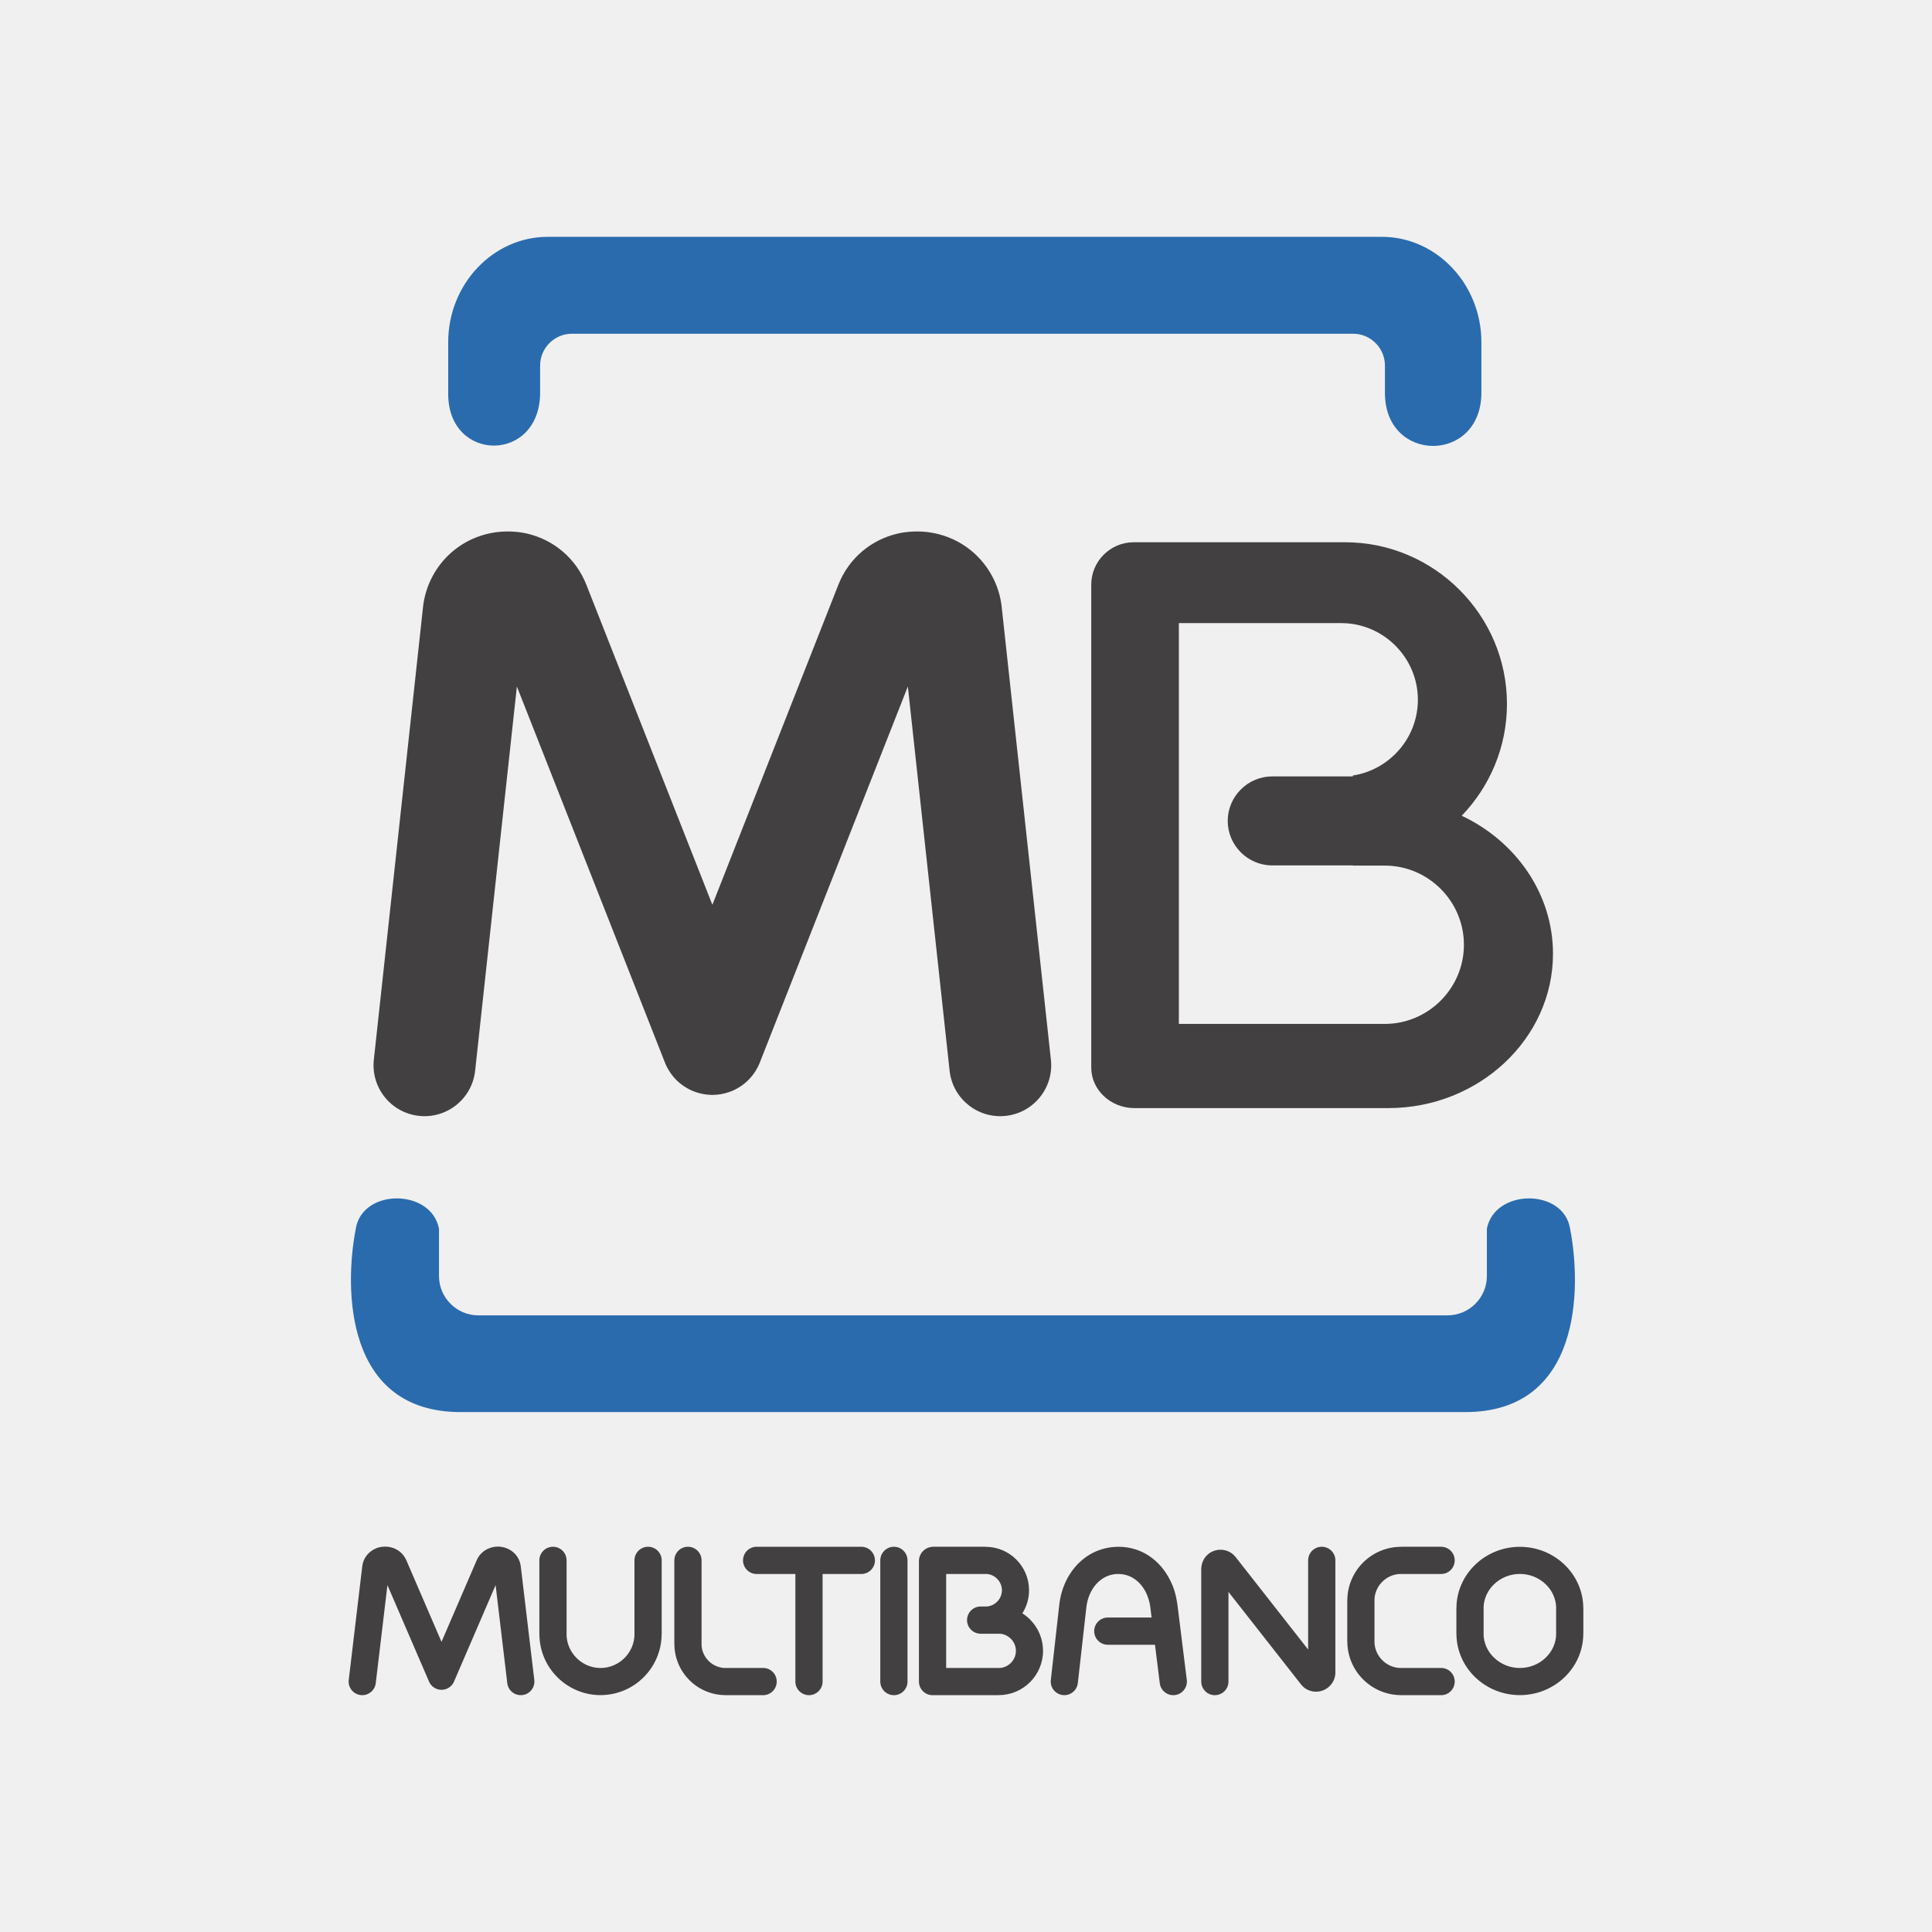
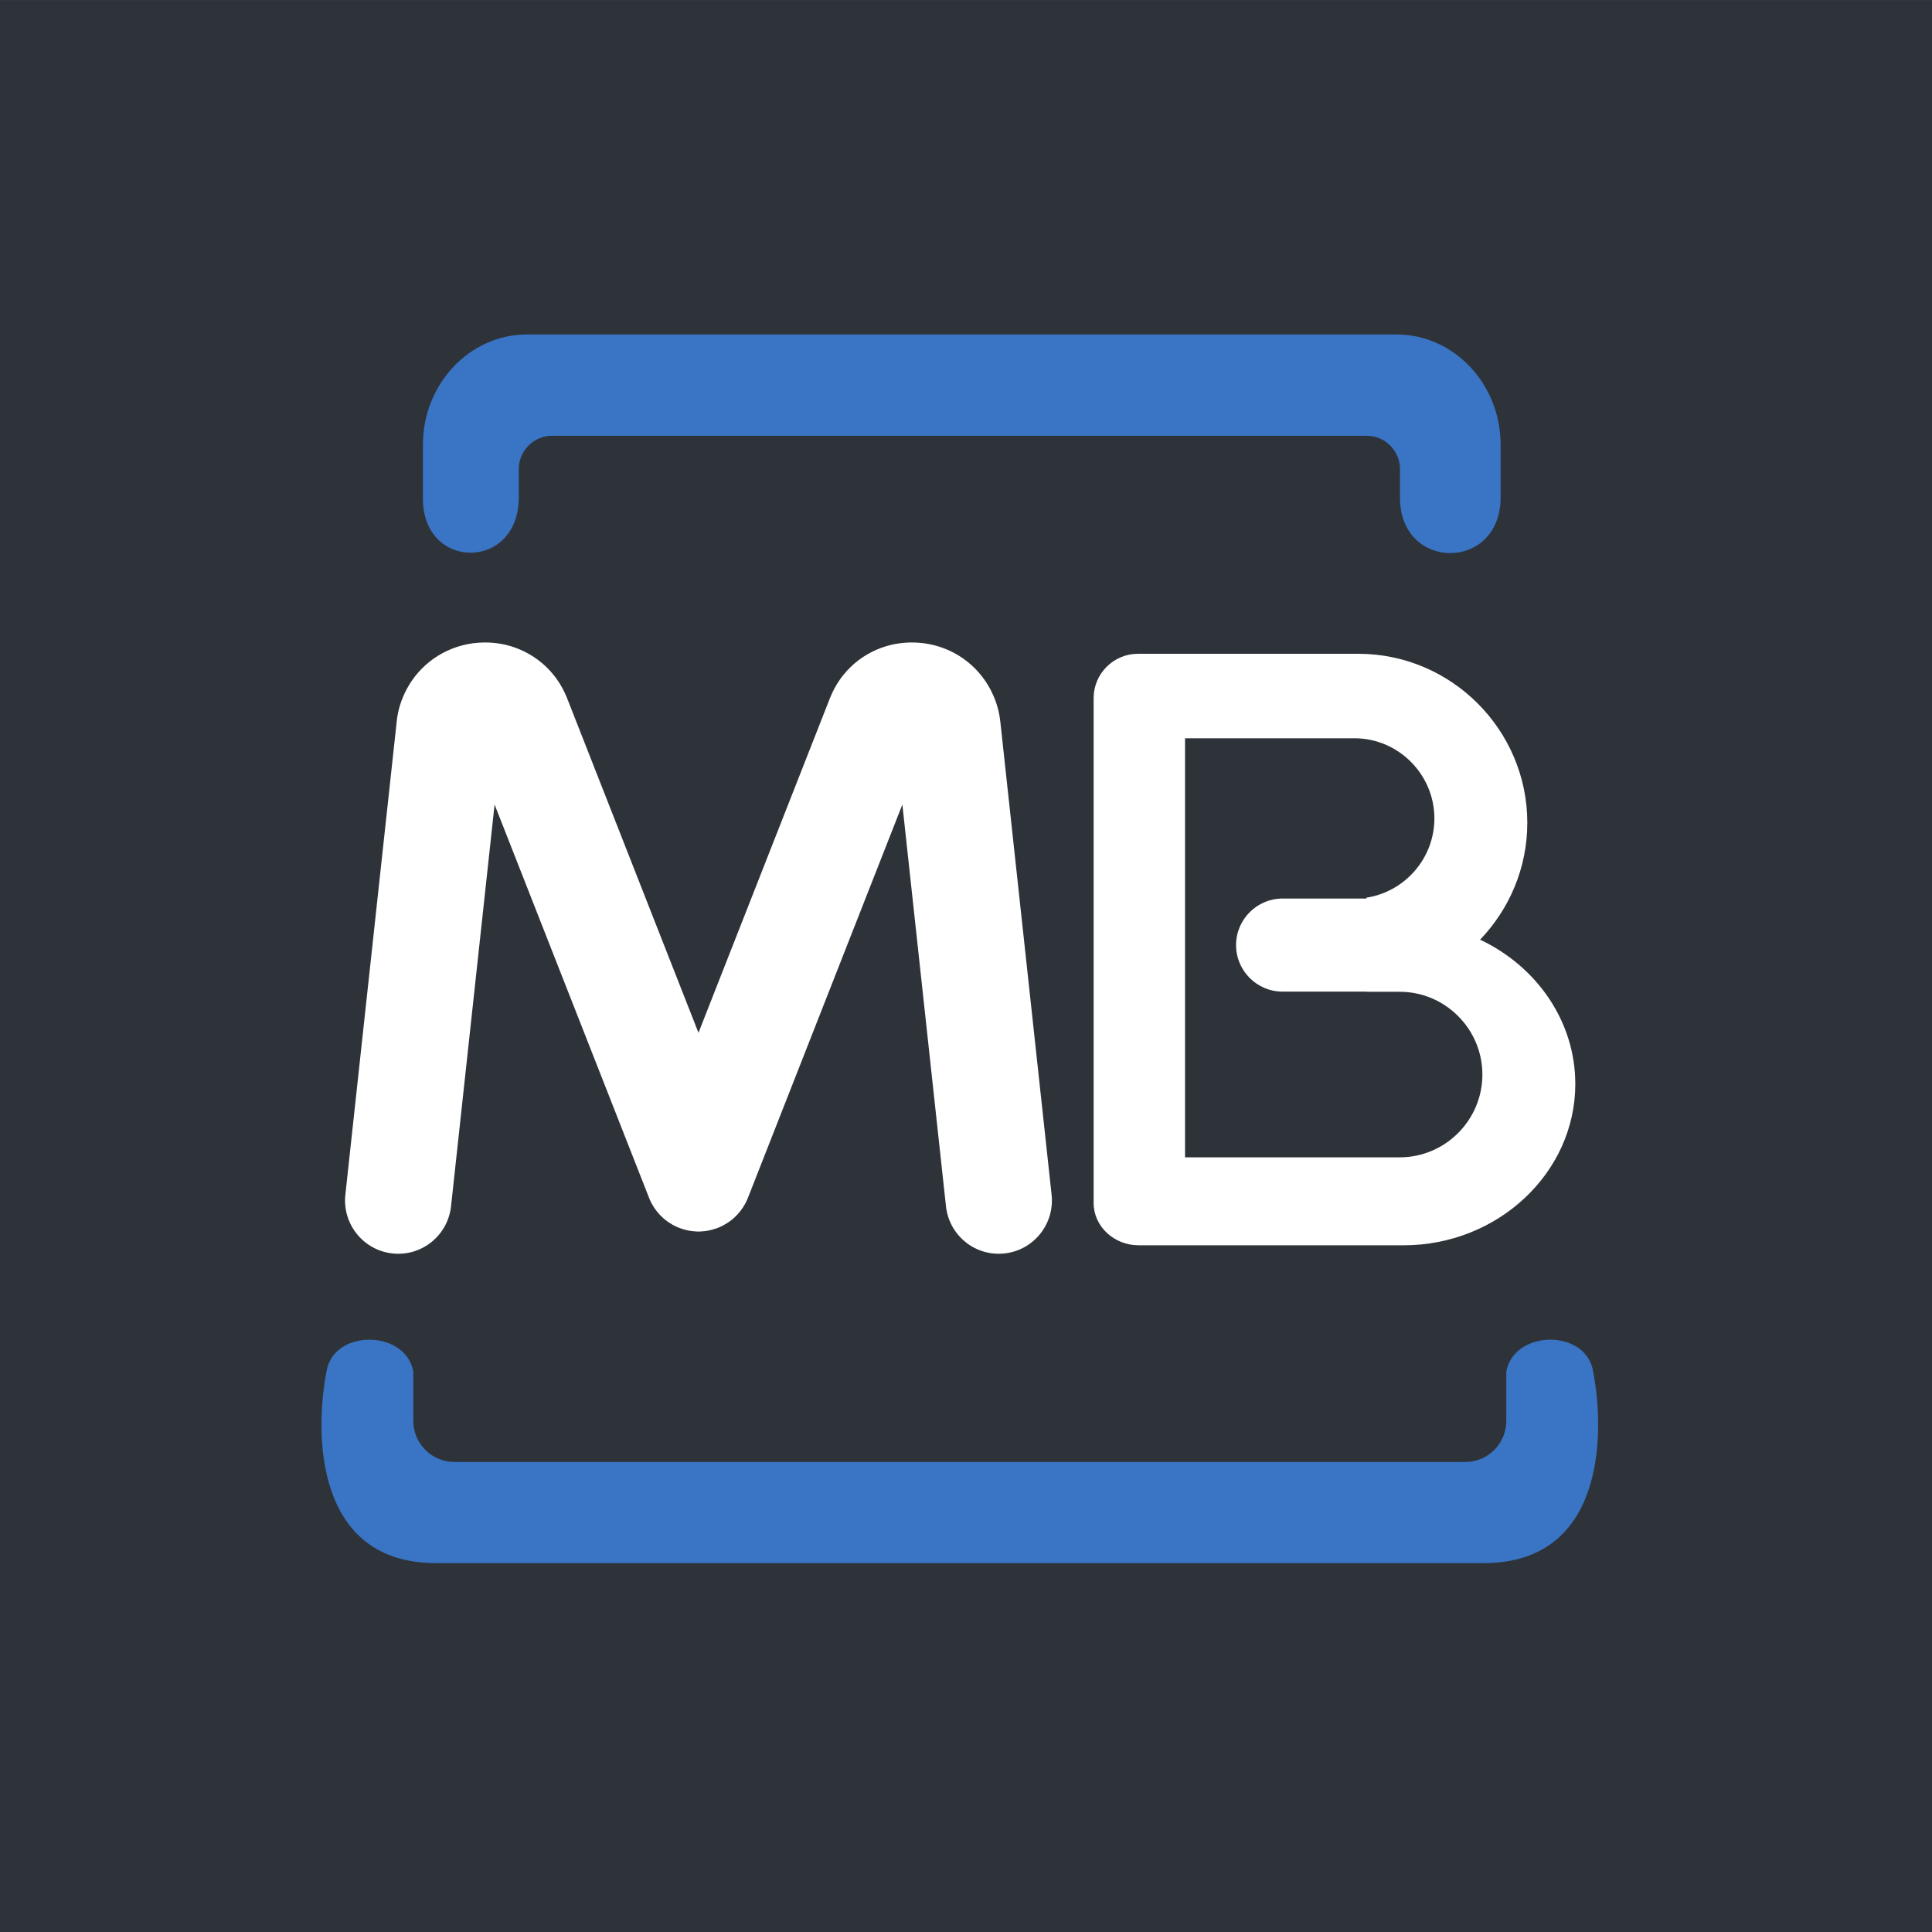
- <svg xmlns="http://www.w3.org/2000/svg" version="1.1" width="240.945" height="240.945" id="svg2" xml:space="preserve">
-   <defs id="defs6">
-     <clipPath id="clipPath16">
-       <path d="m 0,192.756 192.756,0 L 192.756,0 0,0 0,192.756 z" id="path18" />
-     </clipPath>
-   </defs>
-   <g transform="matrix(1.25,0,0,-1.25,0,240.945)" id="g10">
-     <g id="g12">
-       <g clip-path="url(#clipPath16)" id="g14">
-         <g transform="translate(95.7476,51.8721)" id="g20">
-           <path d="m 0,0 50.442,0 c 11.518,0 11.633,12.242 10.46,18.286 -0.641,4.062 -7.544,4.028 -8.304,0 l 0,-4.716 c 0,-2.154 -1.764,-3.918 -3.919,-3.918 l -48.679,0 -3.893,0 -44.137,0 c -2.155,0 -3.918,1.764 -3.918,3.918 l 0,4.716 c -0.76,4.028 -7.663,4.062 -8.304,0 C -61.424,12.242 -61.311,0 -49.792,0 L -3.893,0 0,0 z m -35.662,117.256 73.875,0 3.903,0 c 5.465,0 9.935,-4.731 9.935,-10.514 l 0,-5.025 c 0,-7.104 -9.624,-7.077 -9.624,-0.048 l 0,2.745 c 0,1.746 -1.428,3.174 -3.175,3.174 l -77.937,0 c -1.746,0 -3.174,-1.428 -3.174,-3.174 l 0,-2.689 c 0,-7.065 -9.172,-7.015 -9.172,-0.153 l 0,5.17 c 0,5.783 4.471,10.514 9.935,10.514 l 5.434,0 z" id="path22" style="fill:#2a6bae;fill-opacity:1;fill-rule:evenodd;stroke:none" />
-         </g>
-         <g transform="translate(145.8359,111.3682)" id="g24">
-           <path d="m 0,0 c 5.387,-2.534 9.106,-7.765 9.106,-13.771 0,-8.468 -7.393,-15.396 -16.431,-15.396 l -25.329,0 c -2.369,0 -4.308,1.816 -4.308,4.036 l 0,48.191 c 0,2.324 1.904,4.227 4.232,4.227 l 21.097,0 c 8.881,0 16.147,-7.259 16.147,-16.13 C 4.514,6.838 2.791,2.903 0,0 m -18.905,3.925 8.042,0 0,0.089 c 3.662,0.562 6.49,3.746 6.49,7.559 l 0,0 c 0,4.206 -3.442,7.648 -7.648,7.648 l -16.199,0 0,-39.99 20.542,0 c 4.344,0 7.898,3.554 7.898,7.898 0,4.344 -3.554,7.898 -7.898,7.898 l -3.185,0 0,0.019 -8.042,0 c -2.442,0 -4.44,1.997 -4.44,4.439 0,2.442 1.998,4.44 4.44,4.44" id="path26" style="fill:#424041;fill-opacity:1;fill-rule:evenodd;stroke:none" />
-         </g>
-         <g transform="translate(63.2998,37.0771)" id="g28">
-           <path d="M 0,0 C 0,0.75 0.608,1.358 1.358,1.358 2.108,1.358 2.717,0.75 2.717,0 l 0,-7.346 0,-0.002 -0.006,0 c 0,-1.679 -0.687,-3.205 -1.792,-4.31 -1.101,-1.101 -2.624,-1.784 -4.302,-1.785 l 0,-0.006 -0.003,0 -0.002,0 0,0.006 c -1.679,0 -3.205,0.686 -4.31,1.792 -1.101,1.101 -1.784,2.624 -1.785,4.301 l -0.006,0 0,0.004 0,7.346 c 0,0.75 0.609,1.358 1.359,1.358 0.75,0 1.358,-0.608 1.358,-1.358 l 0,-7.346 0,-0.004 -0.005,0 c 0,-0.927 0.383,-1.774 1,-2.391 0.614,-0.613 1.46,-0.996 2.389,-0.996 l 0,0.005 0.002,0 0.003,0 0,-0.005 c 0.928,0 1.776,0.383 2.392,1 0.614,0.614 0.996,1.46 0.996,2.389 L 0,-7.348 0,-7.346 0,0 z" id="path30" style="fill:#424041;fill-opacity:1;fill-rule:nonzero;stroke:none" />
-         </g>
-         <g transform="translate(76.1362,26.3447)" id="g32">
-           <path d="M 0,0 C 0.75,0 1.358,-0.608 1.358,-1.358 1.358,-2.108 0.75,-2.717 0,-2.717 l -3.75,0 -10e-4,0 0,0.006 c -1.406,0 -2.683,0.575 -3.608,1.499 -0.92,0.922 -1.492,2.195 -1.493,3.6 l -0.005,0 0,0.004 0,8.34 c 0,0.75 0.608,1.359 1.358,1.359 0.75,0 1.358,-0.609 1.358,-1.359 l 0,-8.34 0,-0.004 -0.005,0 c 0,-0.654 0.271,-1.252 0.708,-1.689 0.434,-0.433 1.031,-0.704 1.687,-0.704 L -3.751,0 -3.75,0 0,0 z" id="path34" style="fill:#424041;fill-opacity:1;fill-rule:nonzero;stroke:none" />
-         </g>
-         <g transform="translate(104.8496,87.0146)" id="g36">
-           <path d="m 0,0 c 0.297,-2.791 -1.726,-5.295 -4.517,-5.591 -2.791,-0.297 -5.295,1.725 -5.591,4.517 l -4.165,38.324 -14.752,-37.473 -0.015,-0.035 -0.001,-0.004 0,-0.001 -0.041,-0.099 -0.033,-0.078 -0.008,-0.019 -0.035,-0.078 -0.022,-0.047 -0.035,-0.073 -0.017,-0.034 -0.039,-0.077 -0.014,-0.027 c -0.272,-0.513 -0.622,-0.964 -1.031,-1.343 l -0.015,-0.013 -0.076,-0.069 c -0.266,-0.236 -0.56,-0.444 -0.879,-0.623 l -0.022,-0.012 -0.096,-0.052 -0.004,-0.002 -0.089,-0.046 -0.041,-0.021 -0.057,-0.027 -0.061,-0.028 -0.053,-0.025 -0.063,-0.027 -0.055,-0.023 -0.052,-0.022 -0.047,-0.018 -0.027,-0.011 -0.043,-0.016 -0.067,-0.025 -0.039,-0.013 c -0.492,-0.172 -0.993,-0.264 -1.49,-0.282 l -0.06,-0.002 -0.072,-10e-4 -0.052,0 -0.053,0 -0.07,10e-4 -0.064,0.002 c -0.555,0.02 -1.117,0.133 -1.664,0.347 l -0.068,0.027 -0.017,0.008 -0.068,0.027 -0.066,0.029 -0.053,0.025 -0.057,0.026 -0.061,0.029 -0.035,0.018 -0.093,0.047 -0.009,0.006 -0.079,0.043 -0.045,0.024 c -0.279,0.157 -0.538,0.338 -0.777,0.539 l -0.019,0.017 c -0.057,0.049 -0.113,0.097 -0.168,0.148 l -0.003,0.004 c -0.043,0.04 -0.086,0.081 -0.127,0.122 -0.041,0.042 -0.083,0.084 -0.123,0.127 l -0.003,0.004 c -0.051,0.055 -0.1,0.11 -0.149,0.168 l -0.017,0.019 c -0.201,0.239 -0.381,0.498 -0.538,0.777 l -0.025,0.044 -0.044,0.08 -0.004,0.01 -0.048,0.091 -0.017,0.036 -0.029,0.06 -0.027,0.058 -0.024,0.053 -0.029,0.066 -0.029,0.067 -0.006,0.017 -0.028,0.068 -14.768,37.512 -4.165,-38.324 c -0.297,-2.792 -2.8,-4.814 -5.591,-4.517 -2.792,0.296 -4.814,2.8 -4.517,5.591 l 4.91,45.183 0.002,0.012 0.002,0.019 -0.002,0.001 c 0.059,0.526 0.17,1.05 0.33,1.564 0.155,0.499 0.362,0.991 0.618,1.471 1.254,2.355 3.561,4.007 6.314,4.388 l 0.01,0.002 c 0.092,0.012 0.185,0.022 0.277,0.03 0.431,0.045 0.86,0.058 1.282,0.038 l 0.02,-10e-4 0,10e-4 c 0.549,-0.026 1.063,-0.095 1.537,-0.205 2.626,-0.613 4.857,-2.44 5.907,-5.107 l 12.57,-31.927 12.569,31.927 c 1.05,2.667 3.281,4.494 5.907,5.107 0.473,0.11 0.987,0.179 1.537,0.205 l 0,-10e-4 0.02,10e-4 c 0.423,0.02 0.853,0.007 1.285,-0.038 0.091,-0.008 0.182,-0.018 0.274,-0.03 l 0.01,-0.002 c 2.753,-0.381 5.061,-2.033 6.315,-4.388 0.255,-0.48 0.463,-0.972 0.617,-1.471 0.16,-0.514 0.271,-1.037 0.33,-1.564 L -4.914,45.214 -4.912,45.195 -4.91,45.183 0,0 z" id="path38" style="fill:#424041;fill-opacity:1;fill-rule:nonzero;stroke:none" />
-         </g>
-         <g transform="translate(53.3071,25.1455)" id="g40">
-           <path d="m 0,0 c 0.088,-0.744 -0.445,-1.419 -1.188,-1.507 -0.745,-0.087 -1.42,0.444 -1.508,1.189 L -3.86,9.463 -8.01,-0.16 c -0.296,-0.689 -1.094,-1.007 -1.782,-0.711 -0.333,0.142 -0.579,0.403 -0.711,0.711 l 0,0 -4.15,9.623 -1.165,-9.781 c -0.088,-0.745 -0.763,-1.276 -1.507,-1.189 -0.744,0.088 -1.276,0.763 -1.188,1.507 l 1.351,11.357 c 0.088,0.742 0.54,1.351 1.187,1.685 0.085,0.045 0.174,0.084 0.264,0.118 0.035,0.014 0.069,0.026 0.105,0.037 0.115,0.036 0.249,0.066 0.4,0.086 l 0,-10e-4 0.011,10e-4 0.012,0.002 c 0.709,0.09 1.408,-0.139 1.897,-0.599 0.098,-0.093 0.191,-0.2 0.277,-0.319 0.058,-0.082 0.112,-0.167 0.158,-0.255 0.029,-0.049 0.054,-0.098 0.076,-0.151 l 3.518,-8.157 3.518,8.157 c 0.291,0.673 0.889,1.133 1.589,1.287 0.134,0.029 0.268,0.049 0.399,0.055 0.101,0.005 0.201,0.005 0.296,-0.001 l 0.009,-10e-4 0,0 c 0.033,-0.002 0.066,-0.005 0.1,-0.009 l 0.011,-0.002 -10e-4,-0.004 0.006,-10e-4 c 0.726,-0.092 1.344,-0.5 1.691,-1.085 l -10e-4,0 c 0.073,-0.122 0.132,-0.252 0.18,-0.387 0.029,-0.085 0.055,-0.173 0.074,-0.266 0.014,-0.058 0.025,-0.117 0.032,-0.178 L -1.352,11.357 0,0 z" id="path42" style="fill:#424041;fill-opacity:1;fill-rule:nonzero;stroke:none" />
-         </g>
-         <g transform="translate(82.0703,24.9863)" id="g44">
-           <path d="m 0,0 c 0,-0.75 -0.608,-1.358 -1.358,-1.358 -0.75,0 -1.358,0.608 -1.358,1.358 l 0,10.732 -3.865,0 c -0.75,0 -1.358,0.609 -1.358,1.359 0,0.75 0.608,1.358 1.358,1.358 l 5.223,0 5.223,0 c 0.75,0 1.358,-0.608 1.358,-1.358 0,-0.75 -0.608,-1.359 -1.358,-1.359 L 0,10.732 0,0 z" id="path46" style="fill:#424041;fill-opacity:1;fill-rule:nonzero;stroke:none" />
-         </g>
-         <g transform="translate(90.5425,24.9863)" id="g48">
-           <path d="m 0,0 c 0,-0.75 -0.608,-1.358 -1.358,-1.358 -0.75,0 -1.358,0.608 -1.358,1.358 l 0,12.091 c 0,0.75 0.608,1.358 1.358,1.358 0.75,0 1.358,-0.608 1.358,-1.358 L 0,0 z" id="path50" style="fill:#424041;fill-opacity:1;fill-rule:nonzero;stroke:none" />
-         </g>
-         <g transform="translate(118.4063,25.1514)" id="g52">
-           <path d="m 0,0 c 0.091,-0.744 -0.439,-1.422 -1.184,-1.513 -0.744,-0.091 -1.42,0.44 -1.511,1.184 l -0.478,3.836 -4.707,0 c -0.75,0 -1.358,0.608 -1.358,1.358 0,0.75 0.608,1.359 1.358,1.359 l 4.369,0 -0.124,0.996 -0.002,0.011 c -0.004,0.032 -0.007,0.064 -0.008,0.095 -0.035,0.228 -0.086,0.46 -0.157,0.694 -0.079,0.262 -0.173,0.503 -0.279,0.716 -0.539,1.077 -1.514,1.831 -2.747,1.831 l -0.013,0 0,0.005 c -0.235,0 -0.465,-0.029 -0.683,-0.082 -0.205,-0.049 -0.408,-0.126 -0.607,-0.227 -1.042,-0.531 -1.74,-1.691 -1.89,-3.027 l -0.85,-7.549 c -0.082,-0.745 -0.753,-1.282 -1.497,-1.2 -0.743,0.082 -1.28,0.753 -1.198,1.497 l 0.849,7.549 c 0.251,2.229 1.488,4.2 3.356,5.15 0.367,0.186 0.768,0.336 1.2,0.439 0.418,0.102 0.859,0.155 1.32,0.156 l 0,0.006 0.013,0 c 2.355,0 4.184,-1.376 5.166,-3.338 0.189,-0.378 0.344,-0.763 0.46,-1.152 0.104,-0.347 0.183,-0.717 0.238,-1.106 0.01,-0.042 0.018,-0.084 0.023,-0.127 L -0.939,7.55 0,0 z" id="path54" style="fill:#424041;fill-opacity:1;fill-rule:nonzero;stroke:none" />
-         </g>
-         <g transform="translate(122.5645,24.9863)" id="g56">
-           <path d="m 0,0 c 0,-0.75 -0.608,-1.358 -1.358,-1.358 -0.75,0 -1.359,0.608 -1.359,1.358 l 0,11.231 0,0.005 c 0,0.078 0.006,0.156 0.019,0.23 0.018,0.153 0.055,0.3 0.107,0.44 l 0.002,0.004 -0.002,10e-4 c 0.028,0.075 0.067,0.156 0.112,0.243 l 0.003,0.004 -0.003,0.001 c 0.227,0.412 0.596,0.732 1.061,0.892 0.062,0.02 0.124,0.038 0.187,0.05 0.048,0.011 0.096,0.021 0.144,0.028 l 0.011,0.002 0,0.004 c 0.091,0.013 0.2,0.019 0.325,0.016 l 0.01,0 0.024,0 0.001,0 c 0.557,-0.022 1.077,-0.28 1.436,-0.737 l 7.229,-9.219 0,8.896 c 0,0.75 0.609,1.358 1.359,1.358 0.75,0 1.358,-0.608 1.358,-1.358 l 0,-11.182 C 10.666,0.318 10.4,-0.216 9.957,-0.578 9.873,-0.646 9.78,-0.71 9.68,-0.766 9.626,-0.796 9.569,-0.823 9.511,-0.849 L 9.496,-0.855 9.493,-0.856 C 9.457,-0.873 9.42,-0.889 9.381,-0.902 l -0.004,-0.002 0,0.002 -0.001,0 -10e-4,0.001 -0.009,-0.003 C 8.873,-1.074 8.355,-1.038 7.91,-0.822 7.851,-0.797 7.793,-0.767 7.735,-0.731 7.643,-0.675 7.552,-0.606 7.466,-0.53 7.412,-0.482 7.354,-0.422 7.293,-0.349 L 7.248,-0.297 7.245,-0.294 7.246,-0.293 7.229,-0.272 0,8.945 0,0 z" id="path58" style="fill:#424041;fill-opacity:1;fill-rule:nonzero;stroke:none" />
-         </g>
-         <g transform="translate(143.7793,26.3447)" id="g60">
-           <path d="M 0,0 C 0.75,0 1.358,-0.608 1.358,-1.358 1.358,-2.108 0.75,-2.717 0,-2.717 l -4.002,0 -0.002,0 0,0.006 c -1.475,0 -2.815,0.604 -3.785,1.574 -0.966,0.966 -1.566,2.304 -1.568,3.778 l -0.005,0 0,0.003 0,4.086 0,0.002 0.005,0 c 10e-4,1.475 0.603,2.816 1.574,3.786 0.967,0.965 2.304,1.566 3.777,1.567 l 0,0.006 0.004,0 4.002,0 c 0.75,0 1.358,-0.609 1.358,-1.359 C 1.358,9.982 0.75,9.374 0,9.374 l -4.002,0 -0.004,0 0,0.005 c -0.723,0 -1.385,-0.3 -1.867,-0.782 -0.48,-0.48 -0.777,-1.14 -0.777,-1.865 l 0.004,0 0,-0.002 0,-4.086 0,-0.003 -0.004,0 c 0,-0.724 0.299,-1.386 0.782,-1.868 0.479,-0.479 1.139,-0.778 1.864,-0.778 L -4.004,0 -4.002,0 0,0 z" id="path62" style="fill:#424041;fill-opacity:1;fill-rule:nonzero;stroke:none" />
-         </g>
-         <g transform="translate(151.6387,35.7236)" id="g64">
-           <path d="m 0,0 0,-0.005 -0.002,0 -0.003,0 0,0.005 c -1.001,0 -1.912,-0.394 -2.57,-1.026 -0.647,-0.621 -1.048,-1.471 -1.049,-2.399 l 0.006,0 0,-0.002 0,-2.53 0,-0.003 -0.006,0 c 10e-4,-0.927 0.402,-1.775 1.047,-2.396 0.66,-0.633 1.571,-1.028 2.574,-1.028 l 0,0.005 0.001,0 0.004,0 0,-0.005 c 1.002,0 1.912,0.394 2.571,1.028 0.646,0.62 1.048,1.469 1.048,2.398 l -0.005,0 0,0.001 0,2.53 0,0.003 0.005,0 C 3.62,-2.496 3.219,-1.647 2.574,-1.027 1.914,-0.394 1.003,0 0,0 M -0.002,2.712 0,2.712 0,2.706 c 1.732,0 3.309,-0.683 4.452,-1.78 1.156,-1.112 1.874,-2.651 1.875,-4.35 l 0.005,0 0,-0.003 0,-2.53 0,-0.001 -0.005,0 c -0.001,-1.7 -0.719,-3.24 -1.876,-4.352 -1.142,-1.097 -2.718,-1.779 -4.449,-1.78 l 0,-0.006 -0.004,0 -0.001,0 0,0.006 c -1.732,0 -3.309,0.683 -4.452,1.781 -1.155,1.111 -1.874,2.65 -1.875,4.349 l -0.005,0 0,0.003 0,2.53 0,0.002 0.005,0 c 0.001,1.699 0.72,3.24 1.877,4.351 1.142,1.097 2.718,1.779 4.448,1.78 l 0,0.006 0.003,0 z" id="path66" style="fill:#424041;fill-opacity:1;fill-rule:nonzero;stroke:none" />
-         </g>
-         <g transform="translate(94.3989,35.7188)" id="g68">
-           <path d="m 0,0 0,-4.602 0,-4.772 5.247,0 0.003,0 0,-0.005 c 0.466,0 0.893,0.194 1.206,0.507 0.31,0.309 0.502,0.736 0.502,1.203 l -0.004,0 0,0.002 0,0.004 0.004,0 c 0,0.438 -0.172,0.844 -0.454,1.15 l -0.052,0.05 c -0.313,0.314 -0.74,0.508 -1.203,0.508 l 0,-0.005 -0.002,0 -1.307,0 -0.004,0 -0.496,0 c -0.749,0 -1.358,0.61 -1.358,1.358 0,0.748 0.609,1.359 1.358,1.359 l 0.496,0 0.004,0 0.118,0 c 0.393,0.03 0.752,0.207 1.023,0.476 l 0.002,-0.002 0.002,0.002 c 0.294,0.295 0.478,0.7 0.478,1.144 l -0.005,0 0,10e-4 0,0.001 0,0.003 0.005,0 c 0,0.442 -0.185,0.848 -0.482,1.145 -0.294,0.294 -0.7,0.478 -1.143,0.478 L 3.938,0 3.936,0 0,0 z m -2.716,-4.602 0,5.901 0,0.001 c 0,0.192 0.04,0.375 0.111,0.54 0.073,0.177 0.181,0.336 0.315,0.467 l 0.017,0.015 -10e-4,10e-4 c 0.23,0.22 0.536,0.367 0.892,0.388 0.027,0.002 0.054,0.004 0.08,0.003 l 0,0.003 0.004,0 5.234,0 0.002,0 0,-0.006 c 1.194,0 2.279,-0.488 3.063,-1.273 0.782,-0.782 1.267,-1.863 1.268,-3.056 l 0.006,0 0,-0.003 0,-0.001 0,-10e-4 -0.006,0 c 0,-0.846 -0.246,-1.636 -0.667,-2.304 0.279,-0.177 0.538,-0.383 0.771,-0.615 0.029,-0.029 0.056,-0.06 0.083,-0.091 0.747,-0.789 1.208,-1.857 1.209,-3.03 l 0.005,0 0,-0.004 0,-0.002 -0.005,0 c 0,-1.217 -0.498,-2.323 -1.299,-3.124 -0.796,-0.796 -1.899,-1.291 -3.116,-1.292 l 0,-0.006 -0.003,0 -6.605,0 c -0.75,0 -1.358,0.609 -1.358,1.359 l 0,6.13 z" id="path70" style="fill:#424041;fill-opacity:1;fill-rule:nonzero;stroke:none" />
-         </g>
-       </g>
-     </g>
-   </g>
+ <svg xmlns="http://www.w3.org/2000/svg" width="32" height="32" viewBox="0 0 32 32" fill="none">
+   <rect width="32" height="32" transform="translate(0 0.000244141)" fill="#2E333A" />
+   <path fill-rule="evenodd" clip-rule="evenodd" d="M24.576 25.89C26.57 25.89 26.59 23.765 26.387 22.716C26.276 22.011 25.081 22.017 24.949 22.716V23.535C24.949 23.909 24.644 24.215 24.271 24.215H7.525C7.151 24.215 6.846 23.909 6.846 23.535V22.716C6.715 22.017 5.519 22.011 5.408 22.716C5.205 23.765 5.225 25.89 7.219 25.89H24.576ZM23.134 5.54C24.081 5.54 24.855 6.361 24.855 7.365V8.237C24.855 9.47 23.188 9.465 23.188 8.245V7.769C23.188 7.466 22.941 7.218 22.638 7.218H9.143C8.84 7.218 8.593 7.466 8.593 7.769V8.235C8.593 9.461 7.005 9.453 7.005 8.262V7.365C7.005 6.361 7.779 5.54 8.725 5.54H23.134Z" fill="#3A74C4" />
+   <path d="M16.636 20.761C17.119 20.71 17.469 20.275 17.418 19.791L16.568 11.949L16.567 11.947L16.567 11.944C16.557 11.852 16.538 11.761 16.51 11.672C16.483 11.586 16.447 11.5 16.403 11.417C16.186 11.008 15.787 10.722 15.31 10.655L15.308 10.655C15.292 10.653 15.276 10.651 15.261 10.65C15.186 10.642 15.111 10.64 15.038 10.643L15.035 10.643C14.939 10.648 14.85 10.66 14.768 10.679C14.314 10.785 13.927 11.102 13.746 11.565L11.569 17.106L9.393 11.565C9.211 11.102 8.824 10.785 8.37 10.679C8.288 10.66 8.199 10.648 8.104 10.643H8.1C8.027 10.64 7.953 10.642 7.878 10.65C7.862 10.651 7.846 10.653 7.83 10.655L7.828 10.655C7.352 10.722 6.952 11.008 6.735 11.417C6.691 11.5 6.655 11.586 6.628 11.672C6.6 11.761 6.581 11.852 6.571 11.944V11.947L6.571 11.949L5.72 19.791C5.669 20.275 6.019 20.71 6.503 20.761C6.986 20.813 7.419 20.462 7.471 19.977L8.192 13.326L10.749 19.836L10.754 19.848L10.755 19.851L10.76 19.863L10.765 19.874L10.769 19.883L10.774 19.893L10.779 19.904L10.782 19.91L10.79 19.926L10.791 19.928L10.798 19.942L10.803 19.949C10.83 19.998 10.861 20.043 10.896 20.084L10.899 20.087C10.907 20.097 10.916 20.107 10.925 20.116C10.93 20.122 10.936 20.128 10.941 20.134C10.943 20.136 10.945 20.137 10.947 20.139C10.954 20.146 10.961 20.154 10.969 20.16C10.978 20.169 10.988 20.178 10.997 20.186L10.998 20.187L11.001 20.19C11.043 20.225 11.088 20.256 11.136 20.283L11.144 20.288L11.157 20.295L11.159 20.296L11.175 20.304L11.181 20.307L11.192 20.312L11.202 20.317L11.211 20.321L11.222 20.326L11.234 20.331L11.237 20.332L11.249 20.337C11.343 20.374 11.441 20.394 11.537 20.397L11.548 20.398L11.56 20.398H11.578L11.591 20.398L11.601 20.397C11.687 20.394 11.774 20.378 11.859 20.348L11.866 20.346L11.885 20.339L11.889 20.337L11.898 20.334L11.907 20.33L11.916 20.326L11.927 20.321L11.936 20.317L11.947 20.312L11.957 20.307L11.964 20.304L11.979 20.296L11.996 20.286L12 20.284C12.056 20.253 12.107 20.217 12.153 20.176L12.166 20.164L12.168 20.162C12.239 20.096 12.3 20.018 12.347 19.929L12.349 19.924L12.356 19.911L12.359 19.905L12.365 19.892L12.369 19.884L12.375 19.871L12.376 19.867L12.382 19.854L12.389 19.837L12.392 19.83L14.946 13.326L15.668 19.977C15.719 20.462 16.152 20.813 16.636 20.761Z" fill="white" />
+   <path fill-rule="evenodd" clip-rule="evenodd" d="M26.092 17.954C26.092 16.912 25.448 16.004 24.515 15.564C24.998 15.06 25.297 14.377 25.297 13.628C25.297 12.088 24.038 10.829 22.5 10.829H18.847C18.444 10.829 18.114 11.159 18.114 11.562V19.926C18.114 20.311 18.45 20.626 18.86 20.626H23.247C24.811 20.626 26.092 19.424 26.092 17.954ZM22.634 14.883H21.241C20.818 14.883 20.473 15.23 20.473 15.654C20.473 16.077 20.818 16.424 21.241 16.424H22.634V16.427H23.185C23.938 16.427 24.553 17.044 24.553 17.798C24.553 18.552 23.938 19.169 23.185 19.169H19.628V12.228H22.433C23.162 12.228 23.758 12.826 23.758 13.556C23.758 14.217 23.268 14.77 22.634 14.868V14.883Z" fill="white" />
</svg>
